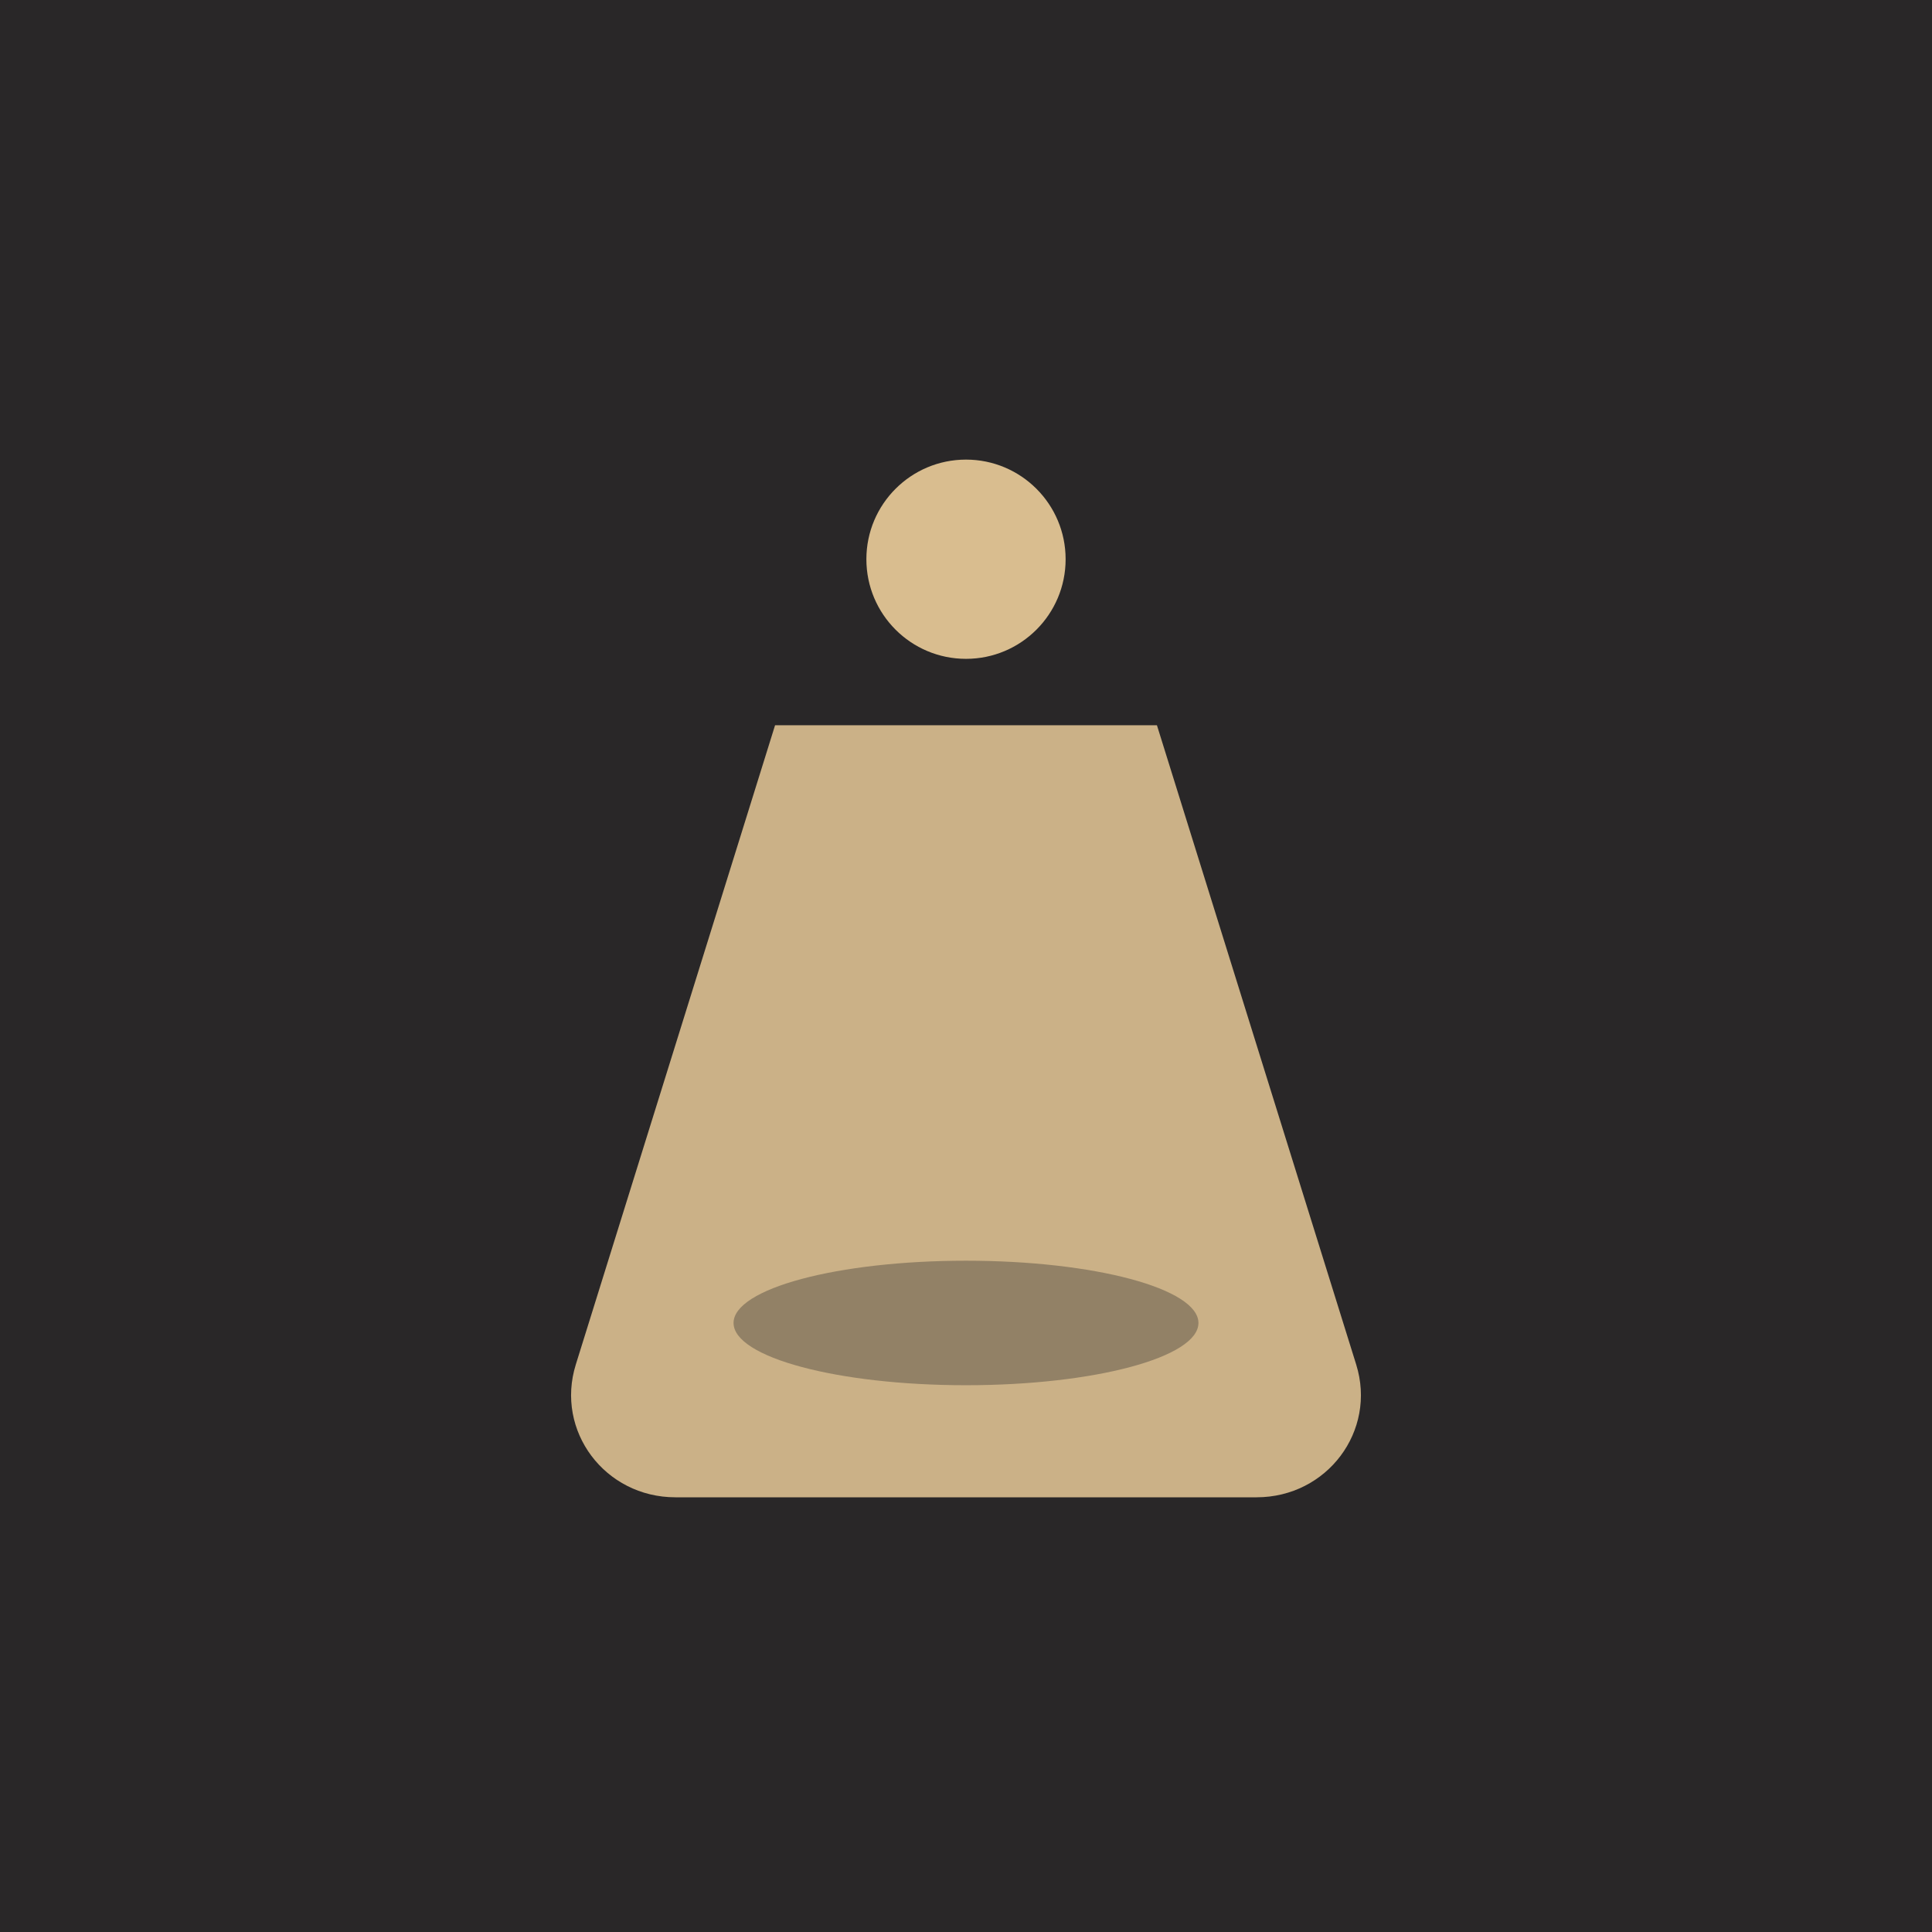
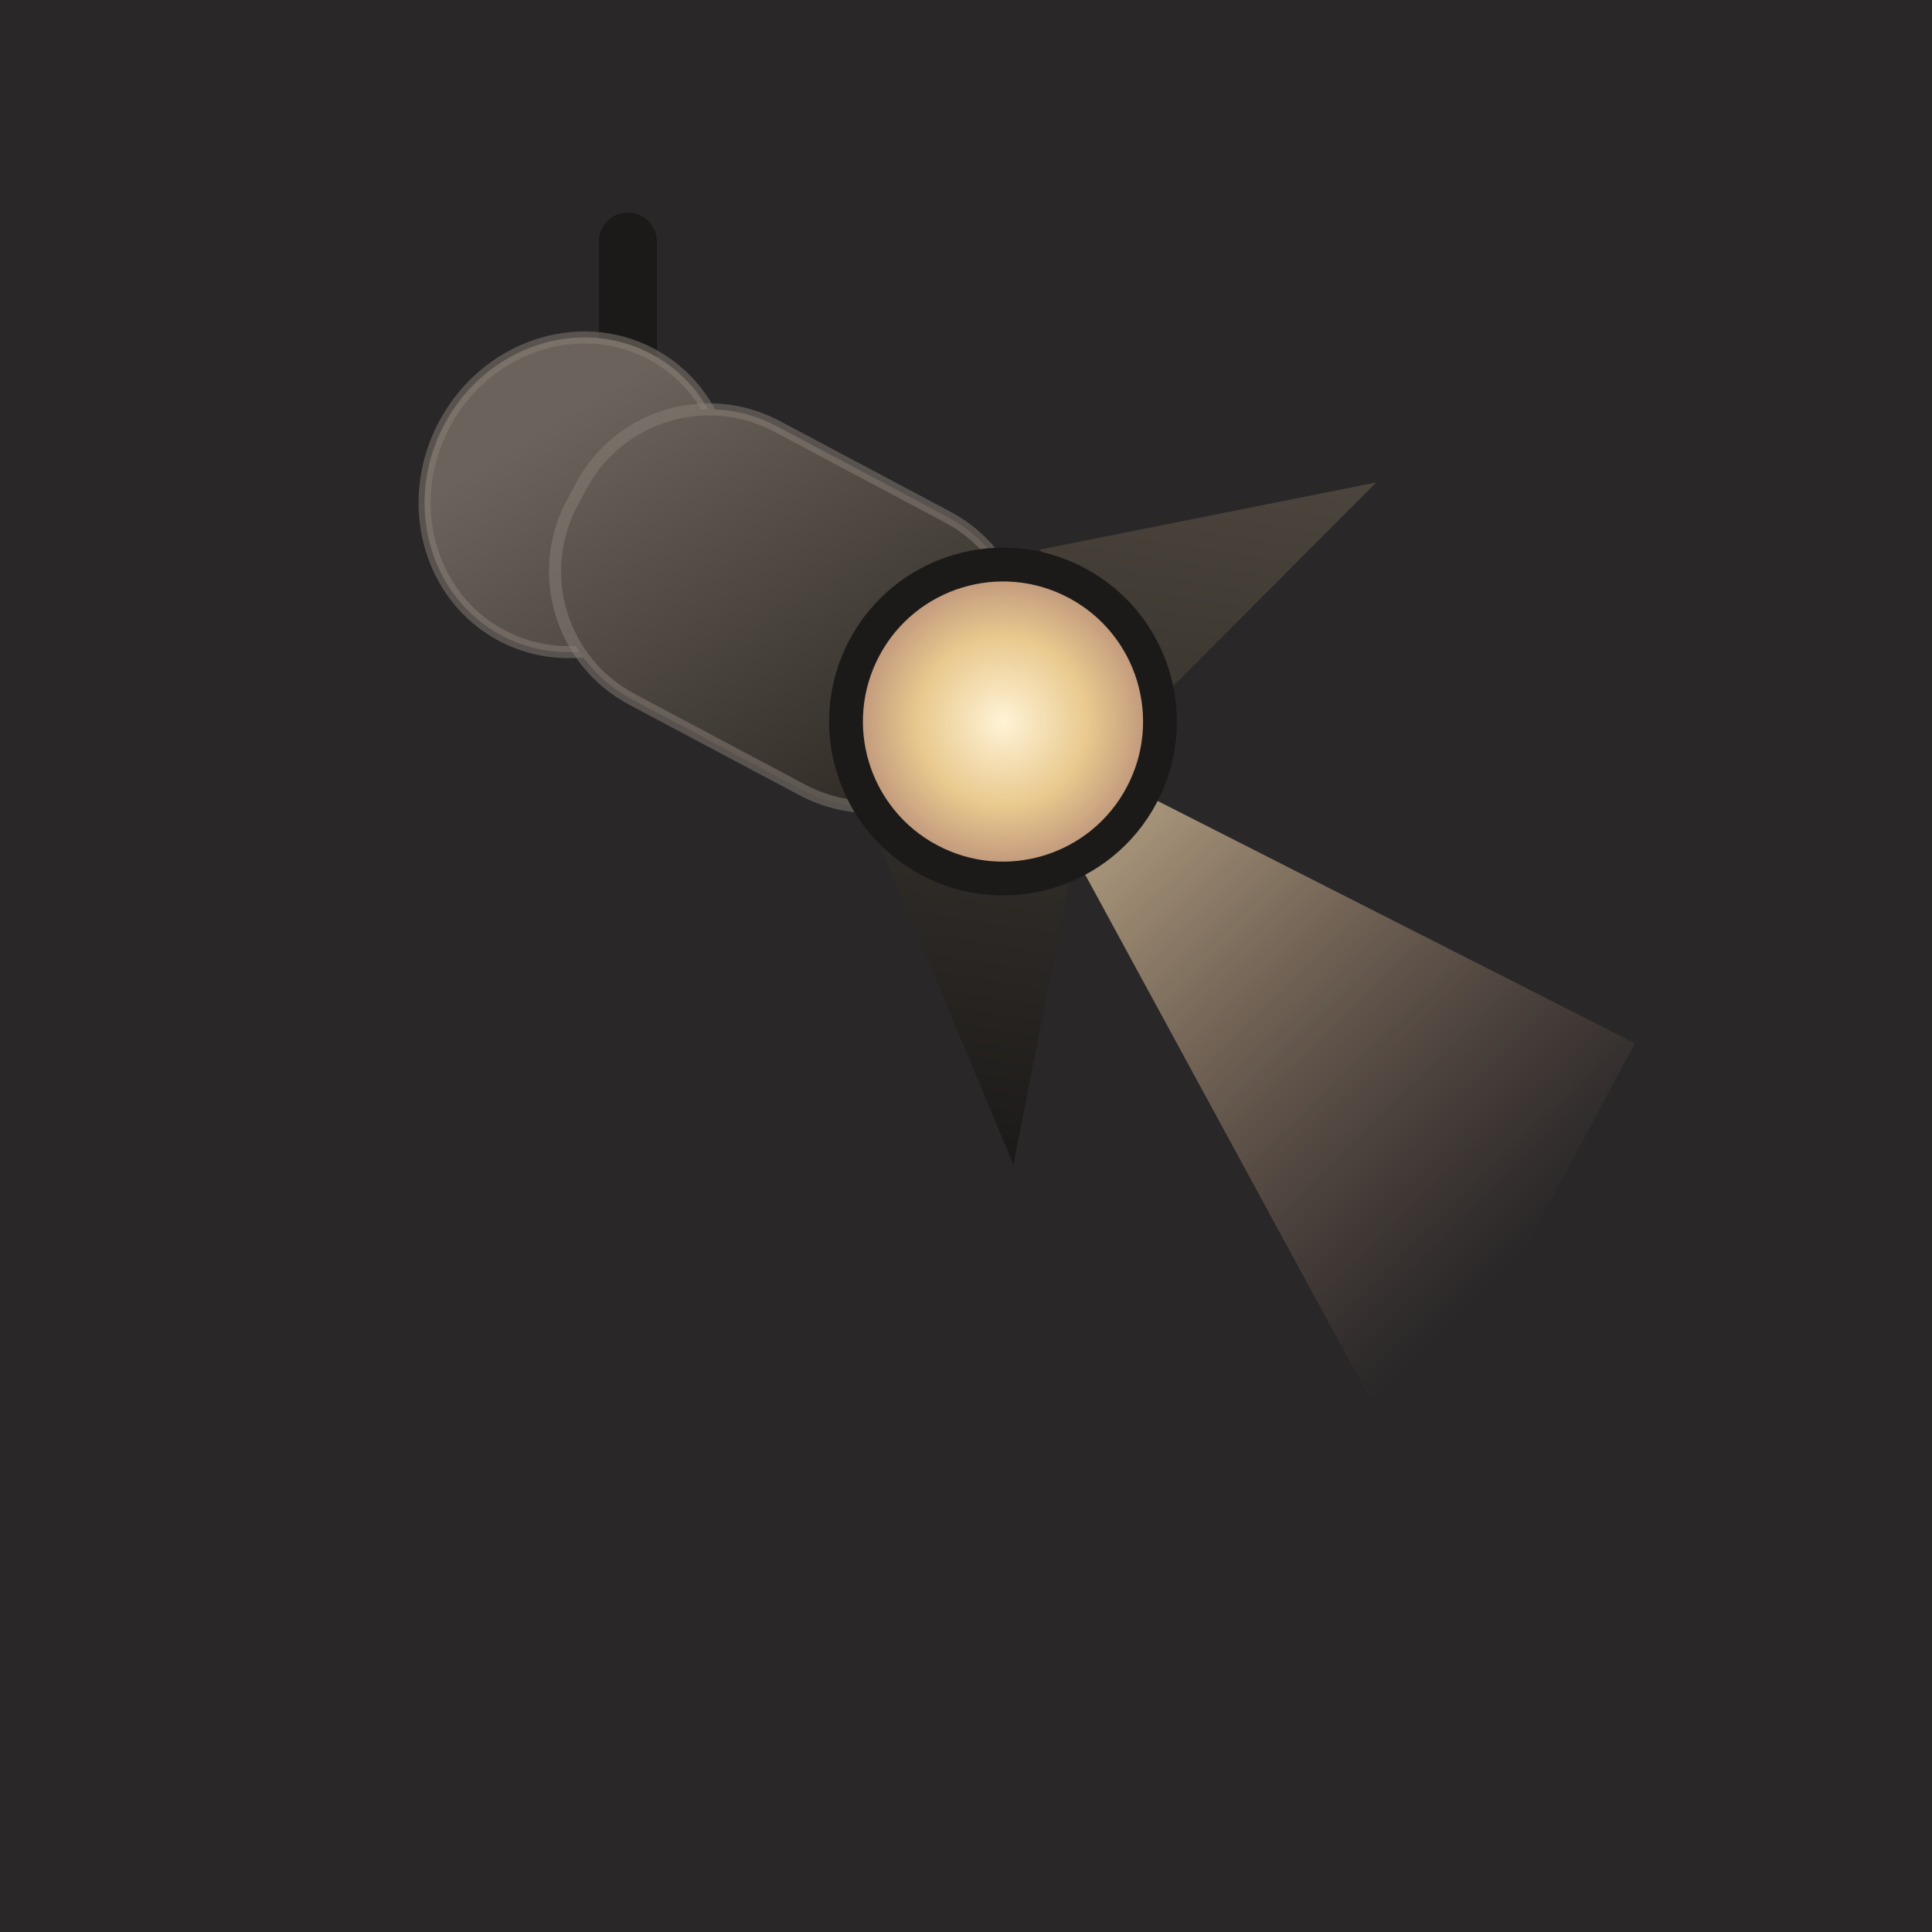
<svg xmlns="http://www.w3.org/2000/svg" width="512" height="512" viewBox="0 0 512 512">
  <defs>
-     <linearGradient id="beam" x1="256" y1="60" x2="256" y2="440" gradientUnits="userSpaceOnUse">
-       <stop offset="0%" stop-color="#d9bd8f" />
+     <linearGradient id="sl-housing" x1="14" y1="14" x2="34" y2="26" gradientUnits="userSpaceOnUse">
+       <stop offset="0%" stop-color="#6b635b" />
+       <stop offset="100%" stop-color="#28241f" />
+     </linearGradient>
+     <linearGradient id="sl-door" x1="32" y1="4" x2="43" y2="36" gradientUnits="userSpaceOnUse">
+       <stop offset="0%" stop-color="#514a41" />
+       <stop offset="100%" stop-color="#1c1a19" />
+     </linearGradient>
+     <radialGradient id="sl-lens" cx="34" cy="20" r="6.4" gradientUnits="userSpaceOnUse">
+       <stop offset="0%" stop-color="#fff3d6" />
+       <stop offset="55%" stop-color="#e9c98e" />
      <stop offset="100%" stop-color="#b99079" />
+     </radialGradient>
+     <linearGradient id="sl-beam" x1="33.5" y1="21.9" x2="55" y2="44" gradientUnits="userSpaceOnUse">
+       <stop offset="0%" stop-color="#f3dcae" stop-opacity="0.85" />
+       <stop offset="100%" stop-color="#b99079" stop-opacity="0" />
    </linearGradient>
  </defs>
  <rect width="512" height="512" fill="#292728" />
-   <g transform="translate(256 256) scale(11) translate(-16 -16)">
-     <circle cx="16" cy="6.2" r="2.4" fill="url(#beam)" />
-     <path d="M11.4 10.2 L20.6 10.2 L25.4 25.6 C25.9 27.2 24.7 28.8 23 28.8 L9 28.8 C7.3 28.8 6.1 27.2 6.6 25.6 Z" fill="url(#beam)" opacity="0.92" />
-     <ellipse cx="16" cy="24.6" rx="5.6" ry="1.5" fill="#292728" opacity="0.35" />
+   <g transform="translate(256 256) scale(6.4) translate(-32 -32)">
+     <polygon points="33.5,21.9 50.3,52.8 59.7,35.2" fill="url(#sl-beam)" />
+     <g stroke="#1c1a19" stroke-width="2.4" stroke-linecap="round" fill="none">
+       <line x1="18" y1="2" x2="18" y2="10.5" />
+       <path d="M18 10.5 C18 13.5 18.4 15 19.8 16.5" />
+     </g>
+     <circle cx="18" cy="10.5" r="1.6" fill="#1c1a19" />
+     <g transform="rotate(28 30 20)">
+       <ellipse cx="14" cy="20" rx="6.2" ry="6.6" fill="url(#sl-housing)" stroke="#8a8078" stroke-width="0.5" stroke-opacity="0.5" />
+       <rect x="14" y="13.6" width="20" height="12.8" rx="6" fill="url(#sl-housing)" stroke="#8a8078" stroke-width="0.5" stroke-opacity="0.5" />
+       <polygon points="32,13 43,4 39.5,15.5" fill="url(#sl-door)" />
+       <polygon points="32,27 43,36 39.5,24.5" fill="url(#sl-door)" />
+       <circle cx="34" cy="20" r="7.2" fill="#1c1a19" />
+       <circle cx="34" cy="20" r="5.8" fill="url(#sl-lens)" />
+     </g>
  </g>
</svg>
